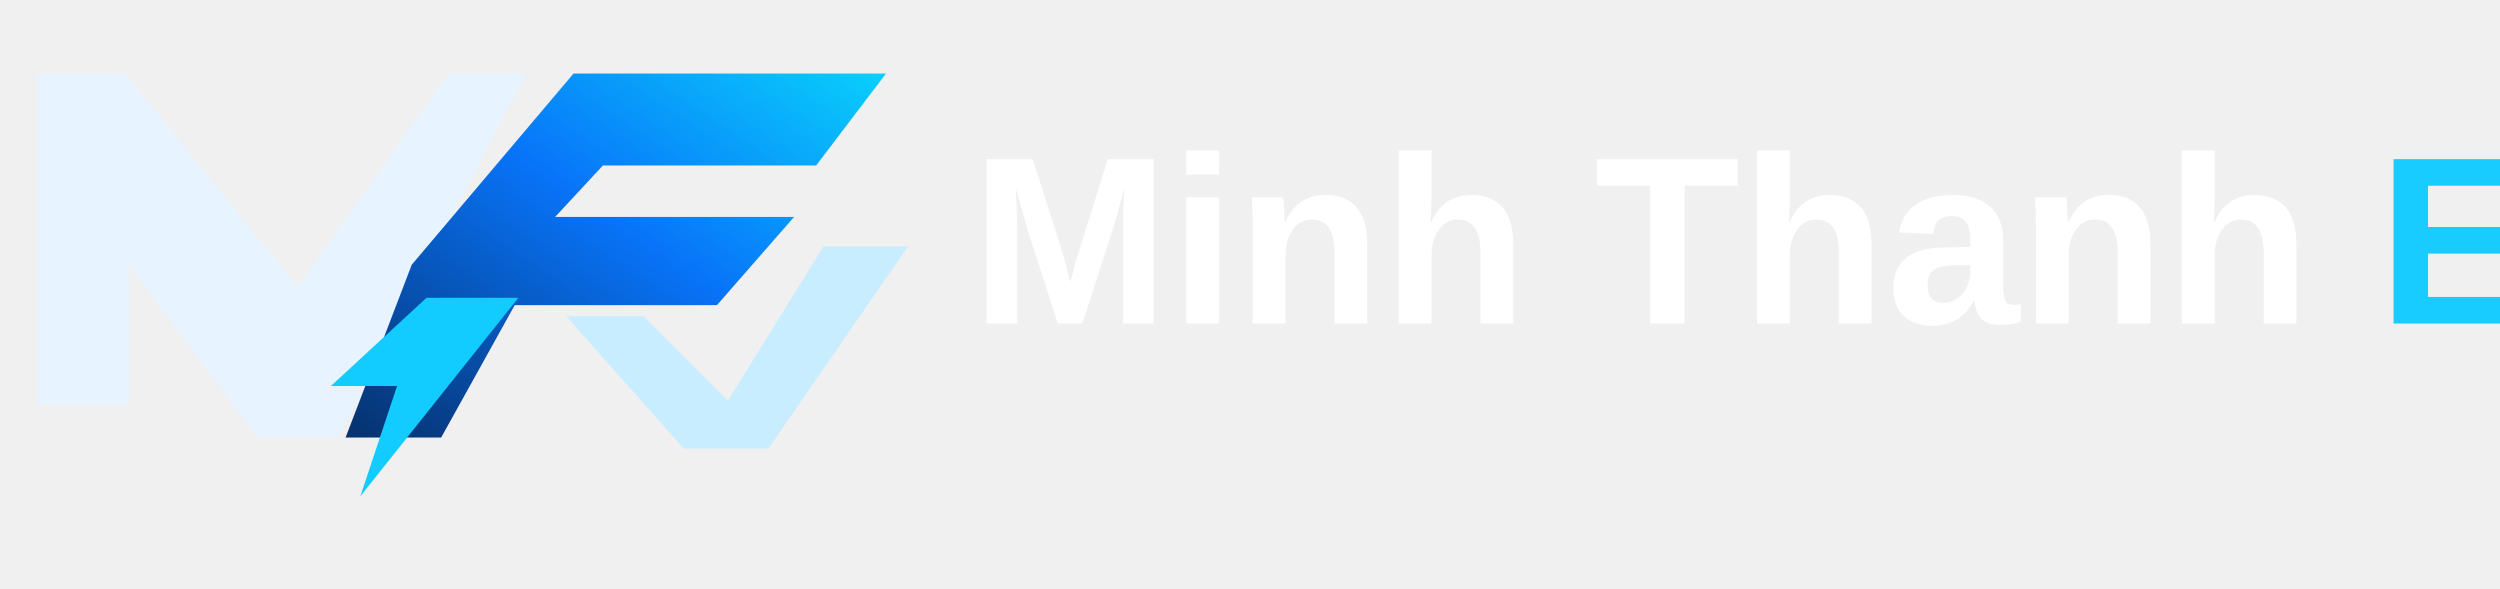
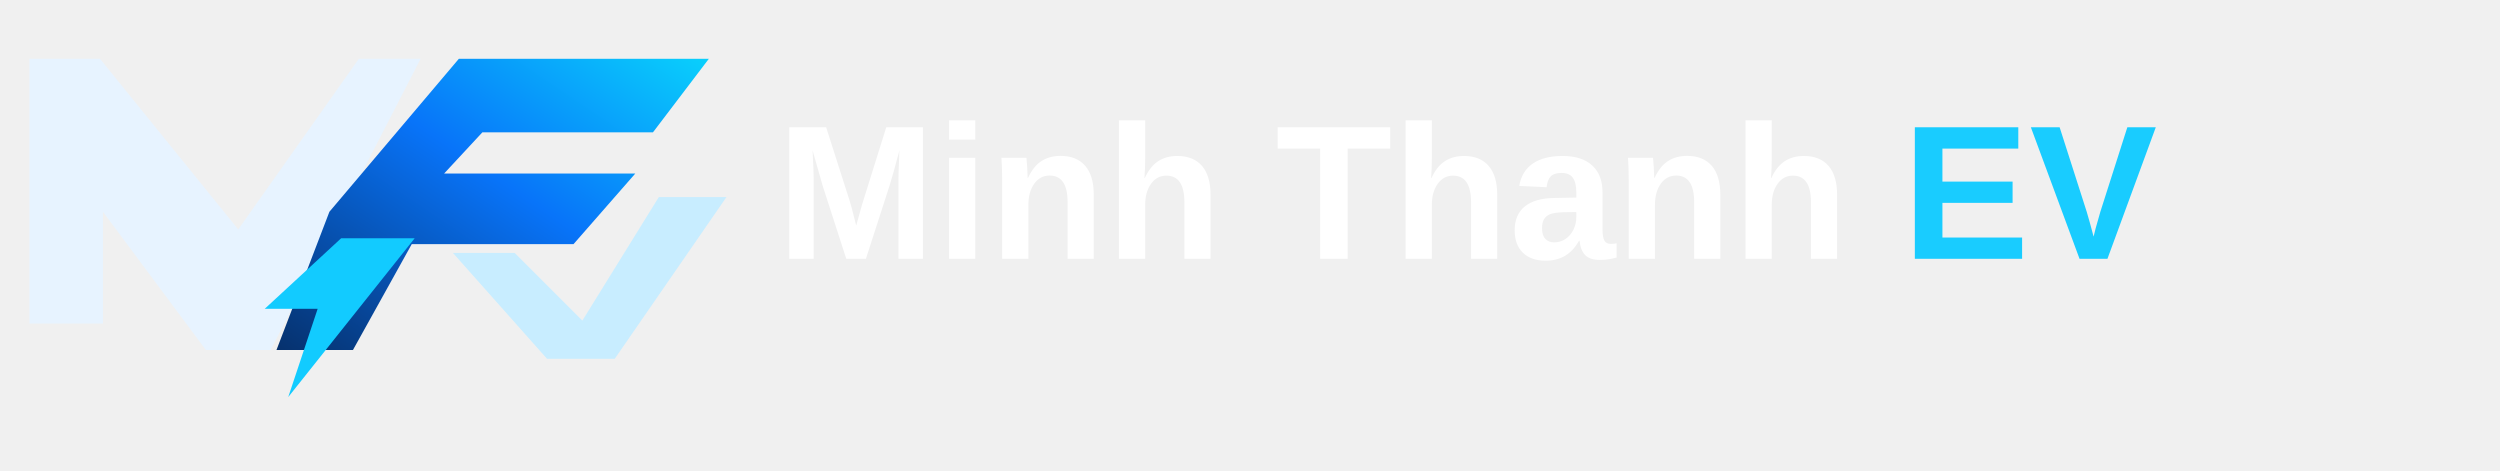
- <svg xmlns="http://www.w3.org/2000/svg" viewBox="0 0 680 160">
+ <svg xmlns="http://www.w3.org/2000/svg" viewBox="0 0 850 160">
  <defs>
    <linearGradient id="b" x1="0" y1="1" x2="1" y2="0">
      <stop stop-color="#06316d" />
      <stop offset=".55" stop-color="#0874f9" />
      <stop offset="1" stop-color="#09d0fc" />
    </linearGradient>
  </defs>
  <path d="M10 110V20h24l47 58 41-58h21L92 119H70L35 72v38Z" fill="#e7f3ff" />
  <path d="M112 72 156 20h85l-19 25h-58l-13 14h65l-21 24h-55l-20 36H94Z" fill="url(#b)" />
  <path d="M154 86h21l23 23 26-42h23l-38 55h-23Z" fill="#c8edff" />
  <path d="m116 81 25 0-43 54 10-30H90Z" fill="#12cbff" />
  <text x="264" y="88" font-family="Arial,sans-serif" font-size="65" font-weight="bold" fill="#ffffff">Minh Thanh <tspan fill="#19ccff">EV</tspan>
  </text>
</svg>
